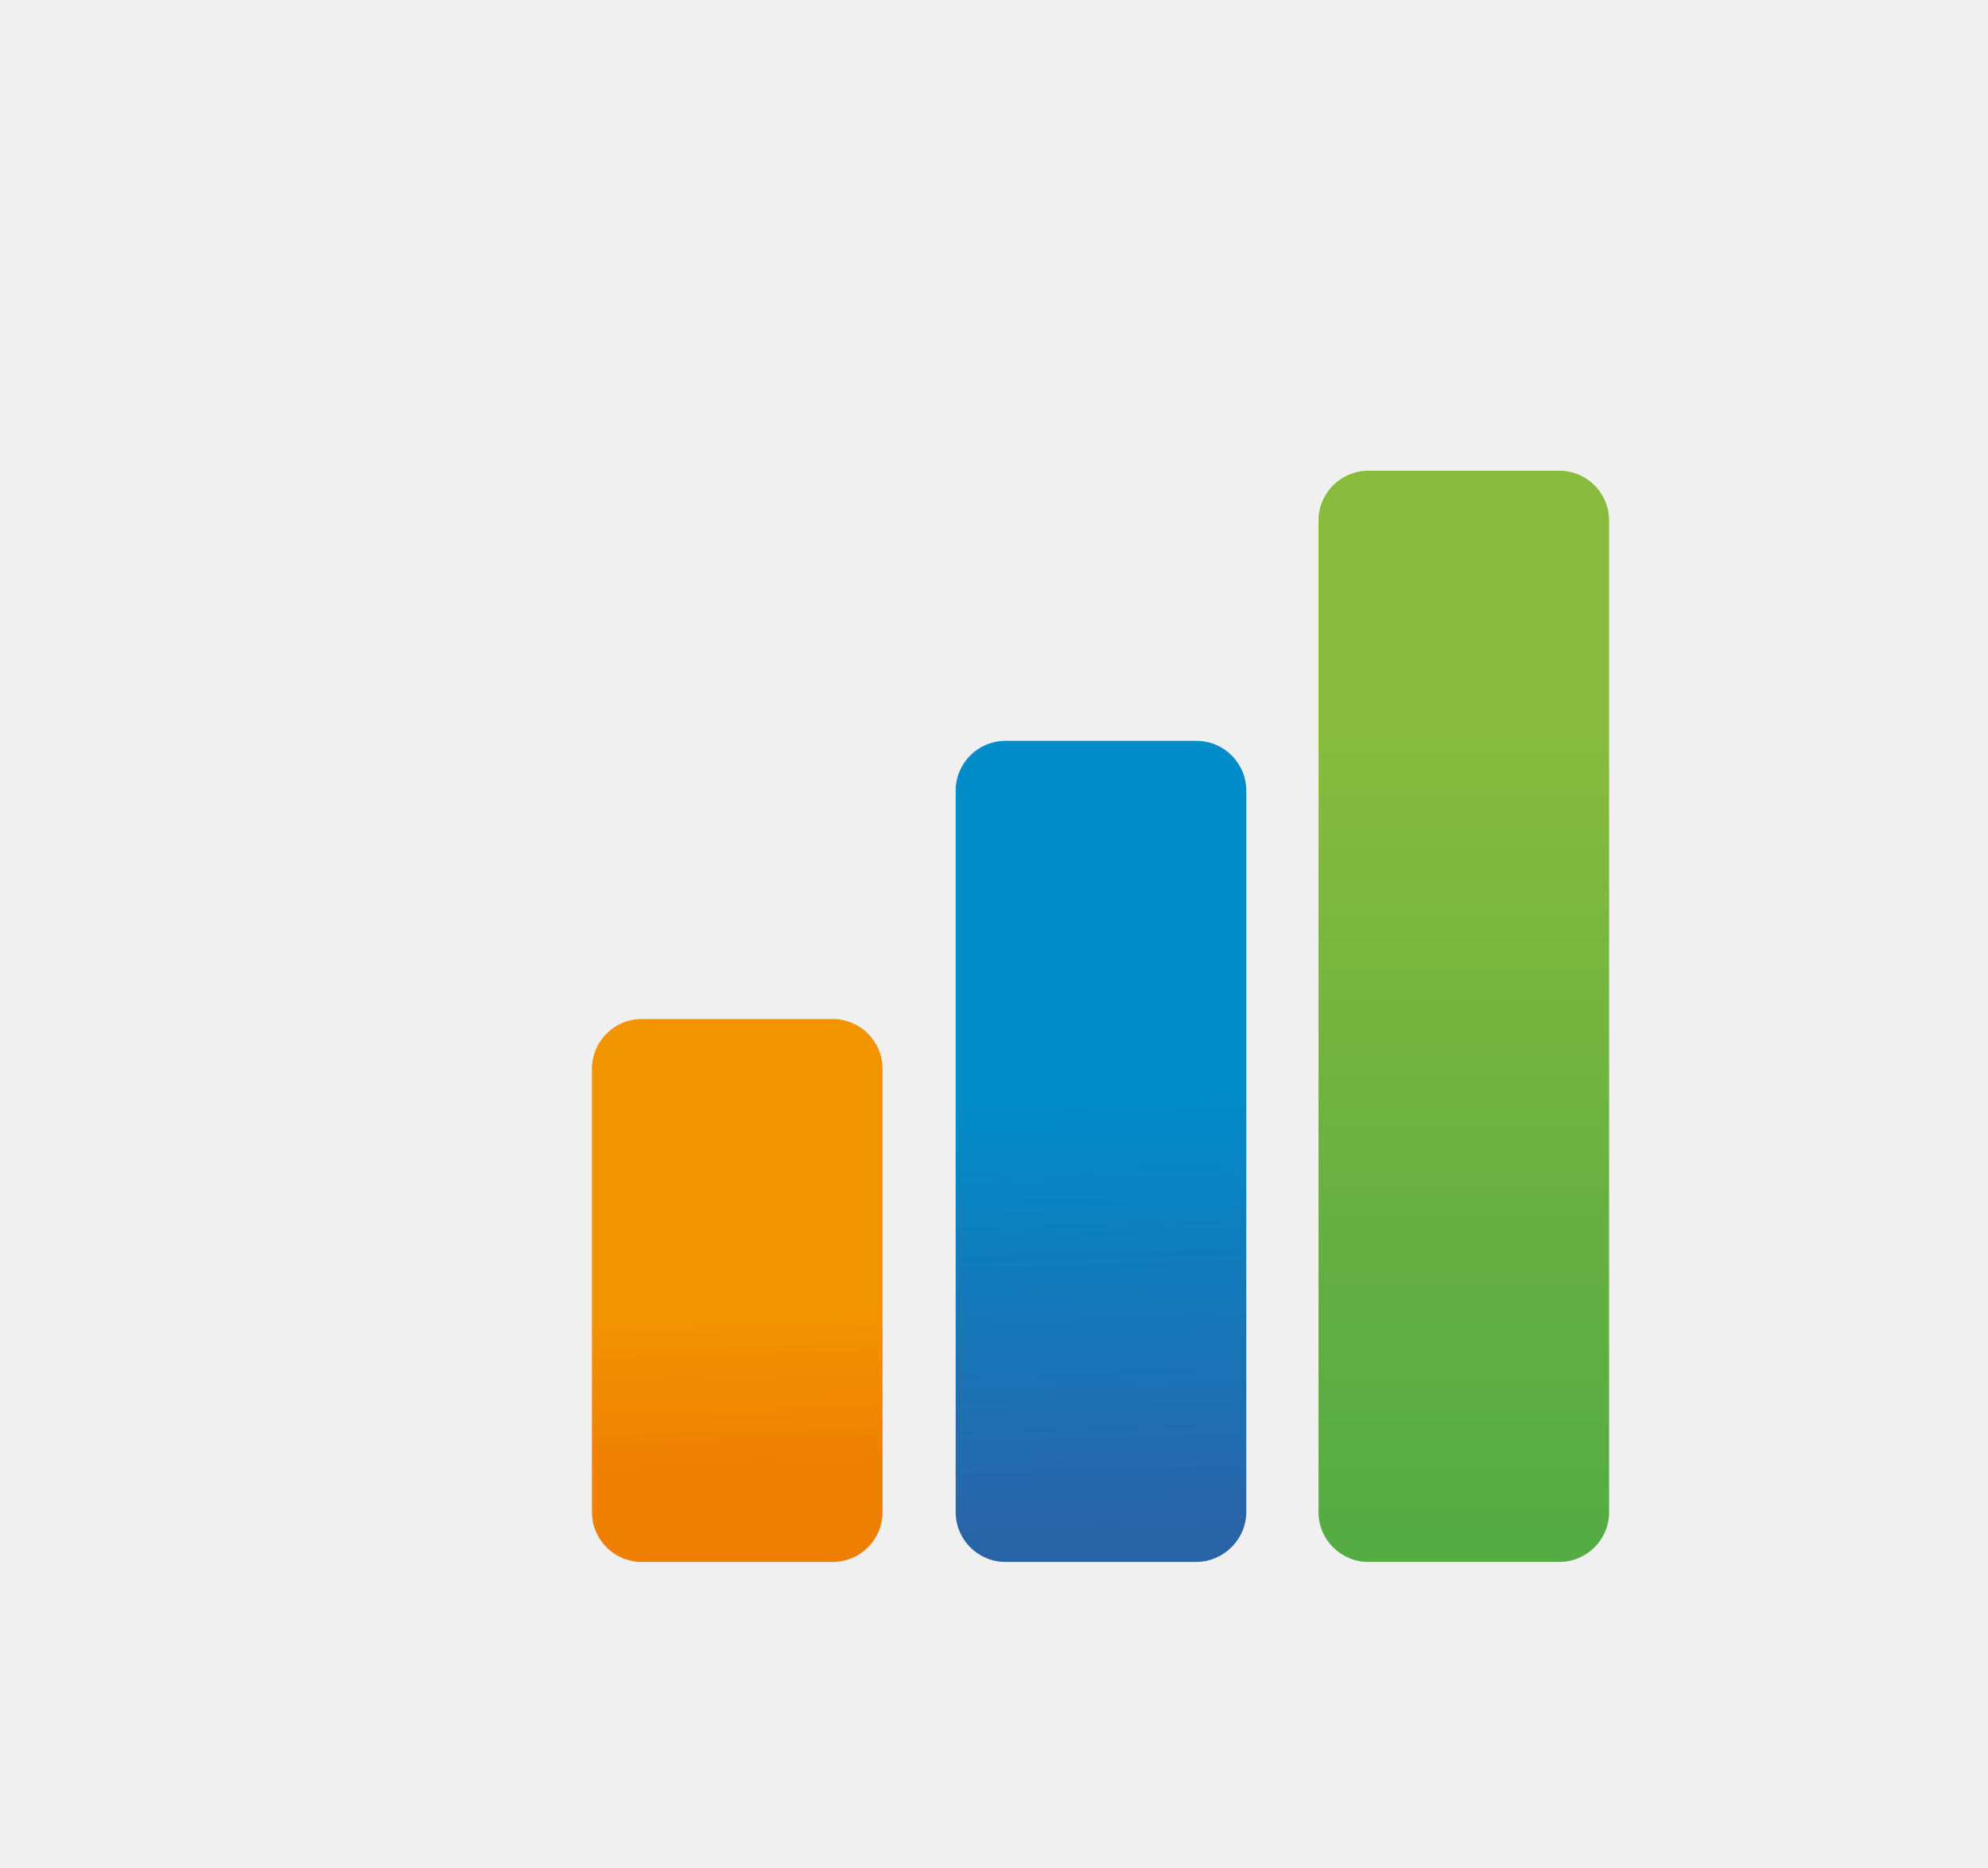
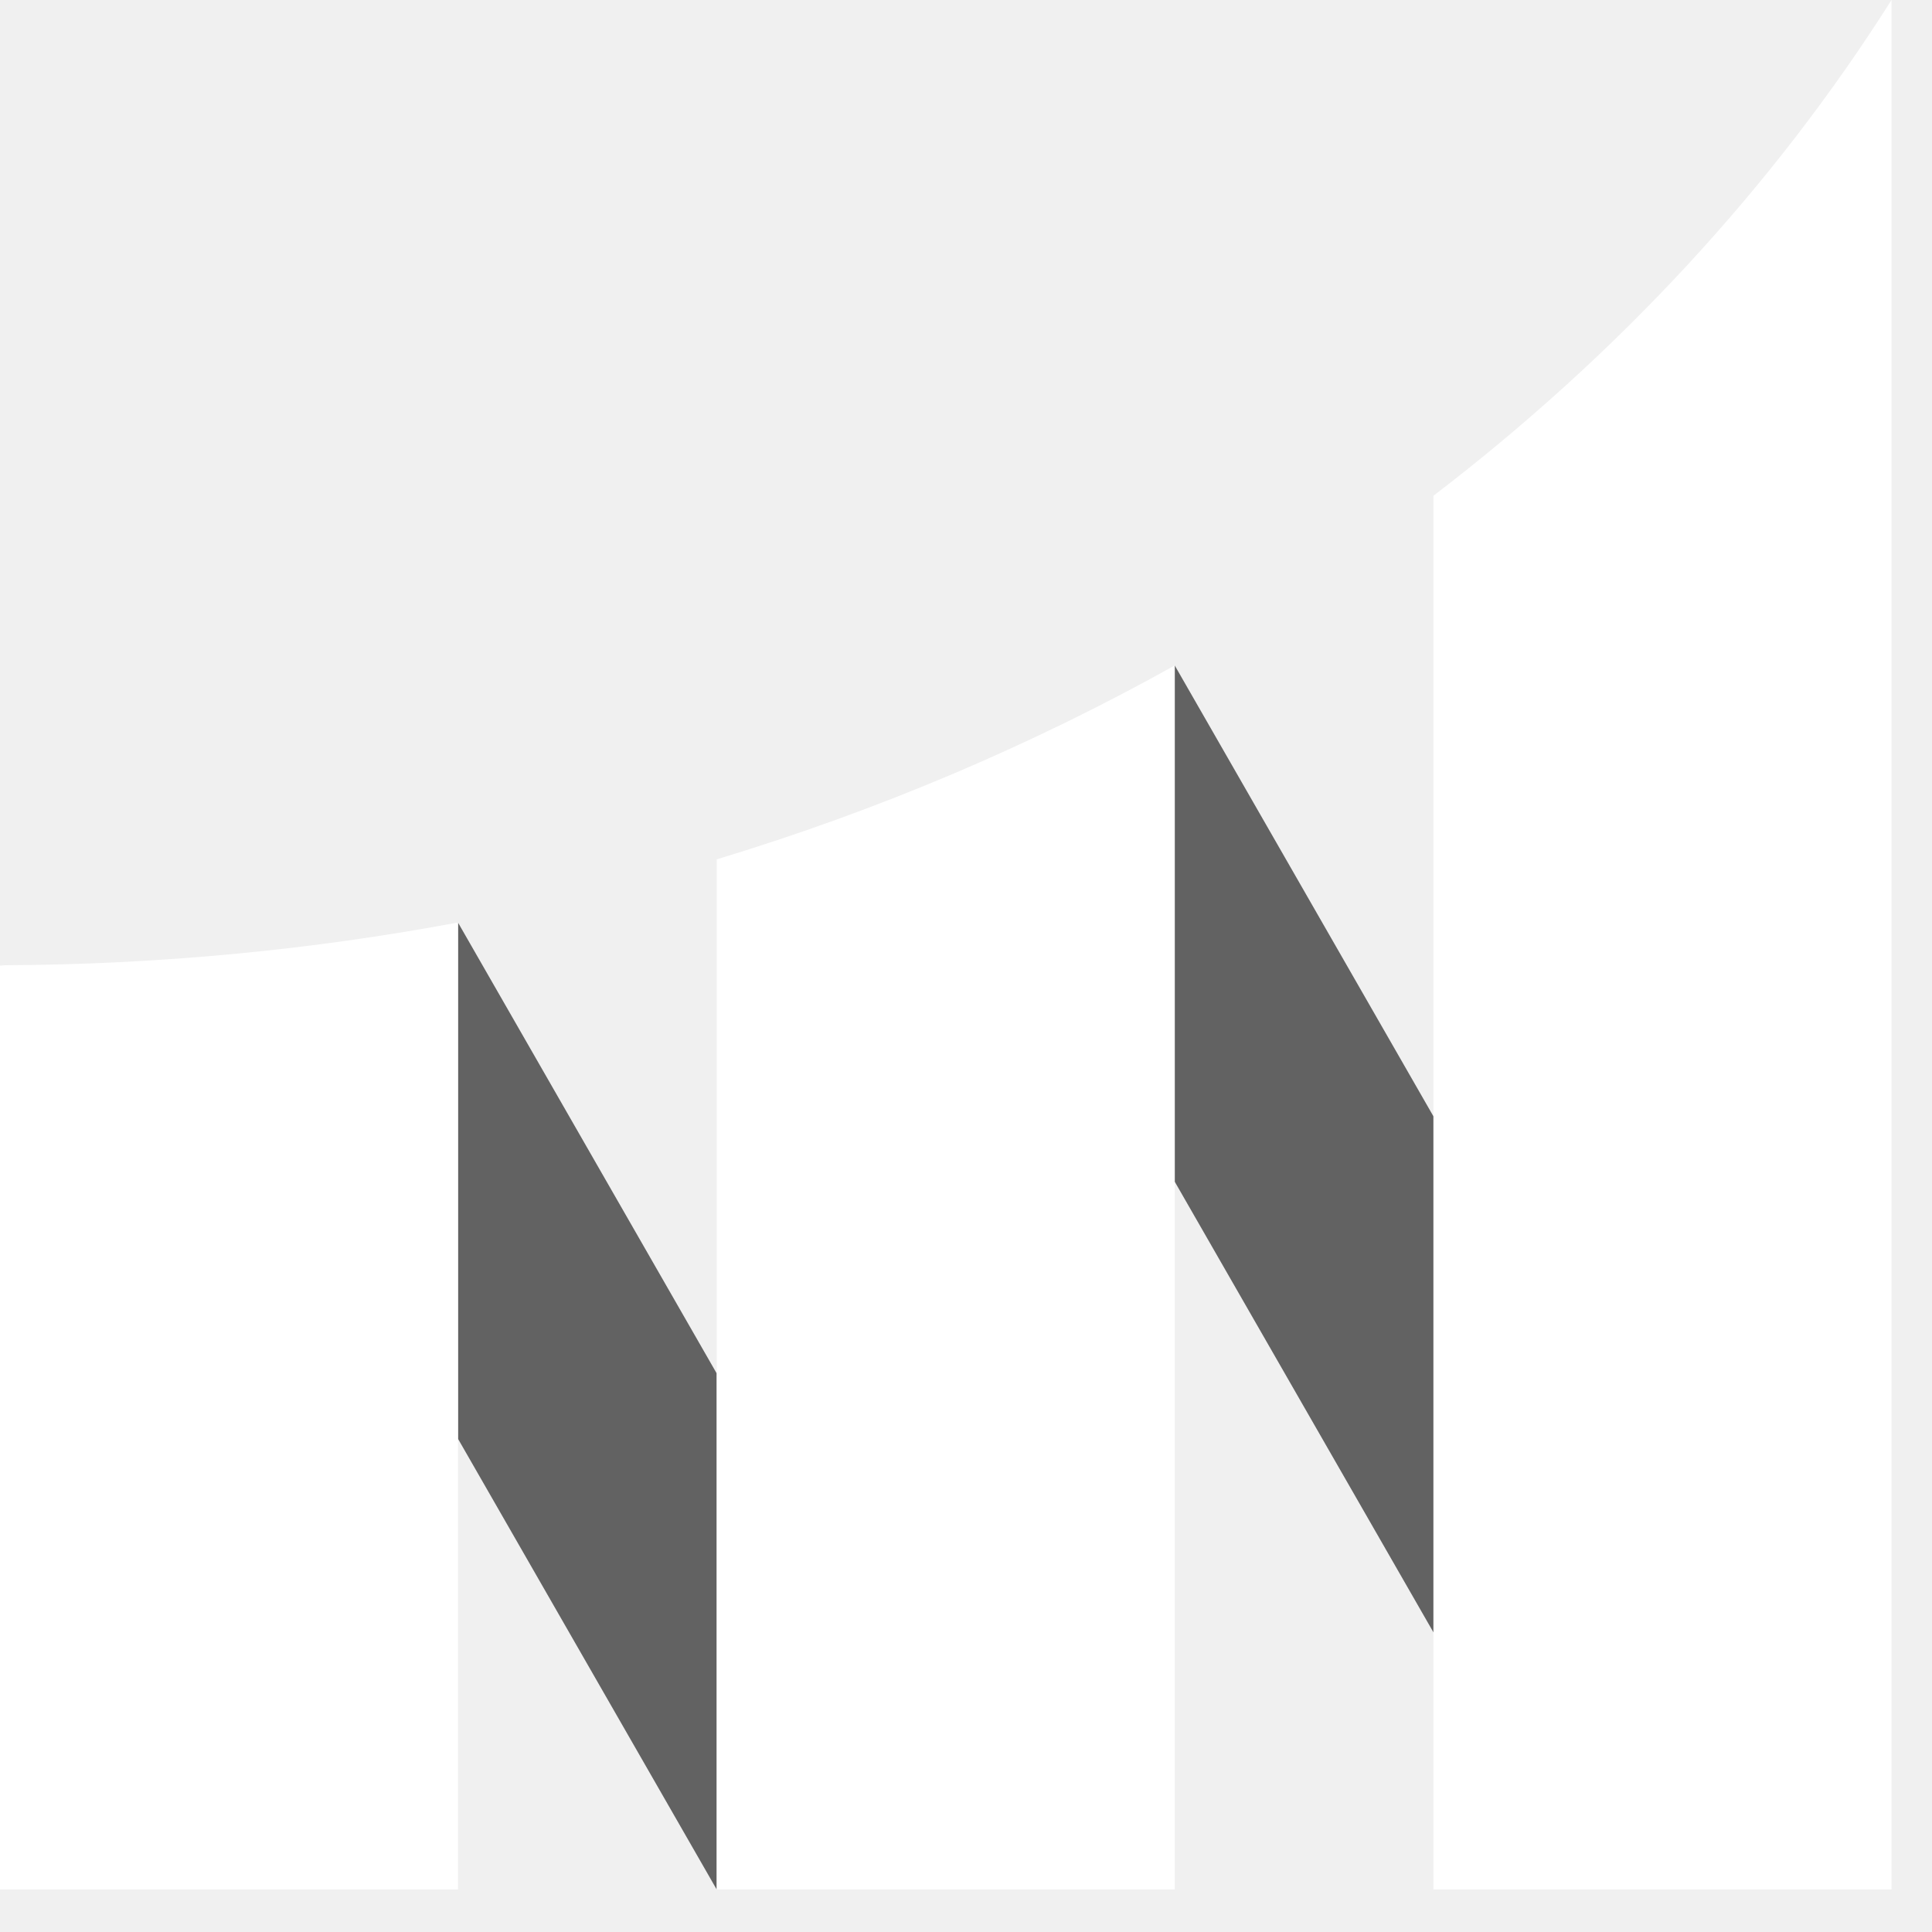
- <svg xmlns="http://www.w3.org/2000/svg" version="1.1" id="Calque_1" x="0px" y="0px" viewBox="0 0 223 209.5" style="enable-background:new 0 0 248 234.5;" xml:space="preserve">
-   <style type="text/css">
- 	.st0{fill:url(#SVGID_1_);}
- 	.st1{fill:url(#SVGID_2_);}
- 	.st2{fill:url(#SVGID_3_);}
- </style>
-   <linearGradient id="SVGID_1_" gradientUnits="userSpaceOnUse" x1="82.11" y1="87.275" x2="83.51" y2="38.481" gradientTransform="matrix(1 0 0 -1 0 211.4646)">
-     <stop offset="0.47" style="stop-color:#F29400" />
-     <stop offset="0.843" style="stop-color:#EE7F00" />
-   </linearGradient>
-   <path class="st0" d="M93.4,175.2H72c-3.1,0-5.6-2.5-5.6-5.6v-49.7c0-3.1,2.5-5.6,5.6-5.6h21.4c3.1,0,5.6,2.5,5.6,5.6v49.7  C99,172.7,96.5,175.2,93.4,175.2z" />
-   <linearGradient id="SVGID_2_" gradientUnits="userSpaceOnUse" x1="164.2" y1="151.206" x2="164.2" y2="39.408" gradientTransform="matrix(1 0 0 -1 0 211.4646)">
-     <stop offset="0.187" style="stop-color:#88BB3C" />
-     <stop offset="0.193" style="stop-color:#88BB3C" />
-     <stop offset="0.703" style="stop-color:#65B041" />
-     <stop offset="1" style="stop-color:#55AC42" />
-   </linearGradient>
-   <path class="st1" d="M174.9,175.2h-21.4c-3.1,0-5.6-2.5-5.6-5.6V58.4c0-3.1,2.5-5.6,5.6-5.6h21.4c3.1,0,5.6,2.5,5.6,5.6v111.2  C180.5,172.7,178,175.2,174.9,175.2z" />
-   <linearGradient id="SVGID_3_" gradientUnits="userSpaceOnUse" x1="122.61" y1="113.308" x2="124.721" y2="39.784" gradientTransform="matrix(1 0 0 -1 0 211.4646)">
-     <stop offset="0.335" style="stop-color:#008CC9" />
-     <stop offset="1" style="stop-color:#2964A9" />
-   </linearGradient>
-   <path class="st2" d="M134.2,175.2h-21.4c-3.1,0-5.6-2.5-5.6-5.6V88.7c0-3.1,2.5-5.6,5.6-5.6h21.4c3.1,0,5.6,2.5,5.6,5.6v80.9  C139.8,172.7,137.2,175.2,134.2,175.2z" />
+ <svg xmlns="http://www.w3.org/2000/svg" width="25" height="25" viewBox="0 0 25 25" fill="none">
+   <path d="M5.926 18.617L9.274 24.45V17.772L5.926 11.937V18.617Z" fill="#626262" />
+   <path d="M15.201 15.291L18.549 21.123V14.446L15.201 8.611V15.291Z" fill="#626262" />
+   <path d="M0 12.495V24.45H5.927V11.937C4.038 12.29 2.079 12.481 0.068 12.49C0.045 12.492 0.023 12.493 0 12.495Z" fill="white" />
+   <path d="M9.275 24.45H15.201V8.611C13.365 9.636 11.379 10.483 9.275 11.12V24.45Z" fill="white" />
+   <path d="M18.549 6.415V24.45H24.476V0C22.945 2.422 20.934 4.591 18.549 6.415Z" fill="white" />
</svg>
